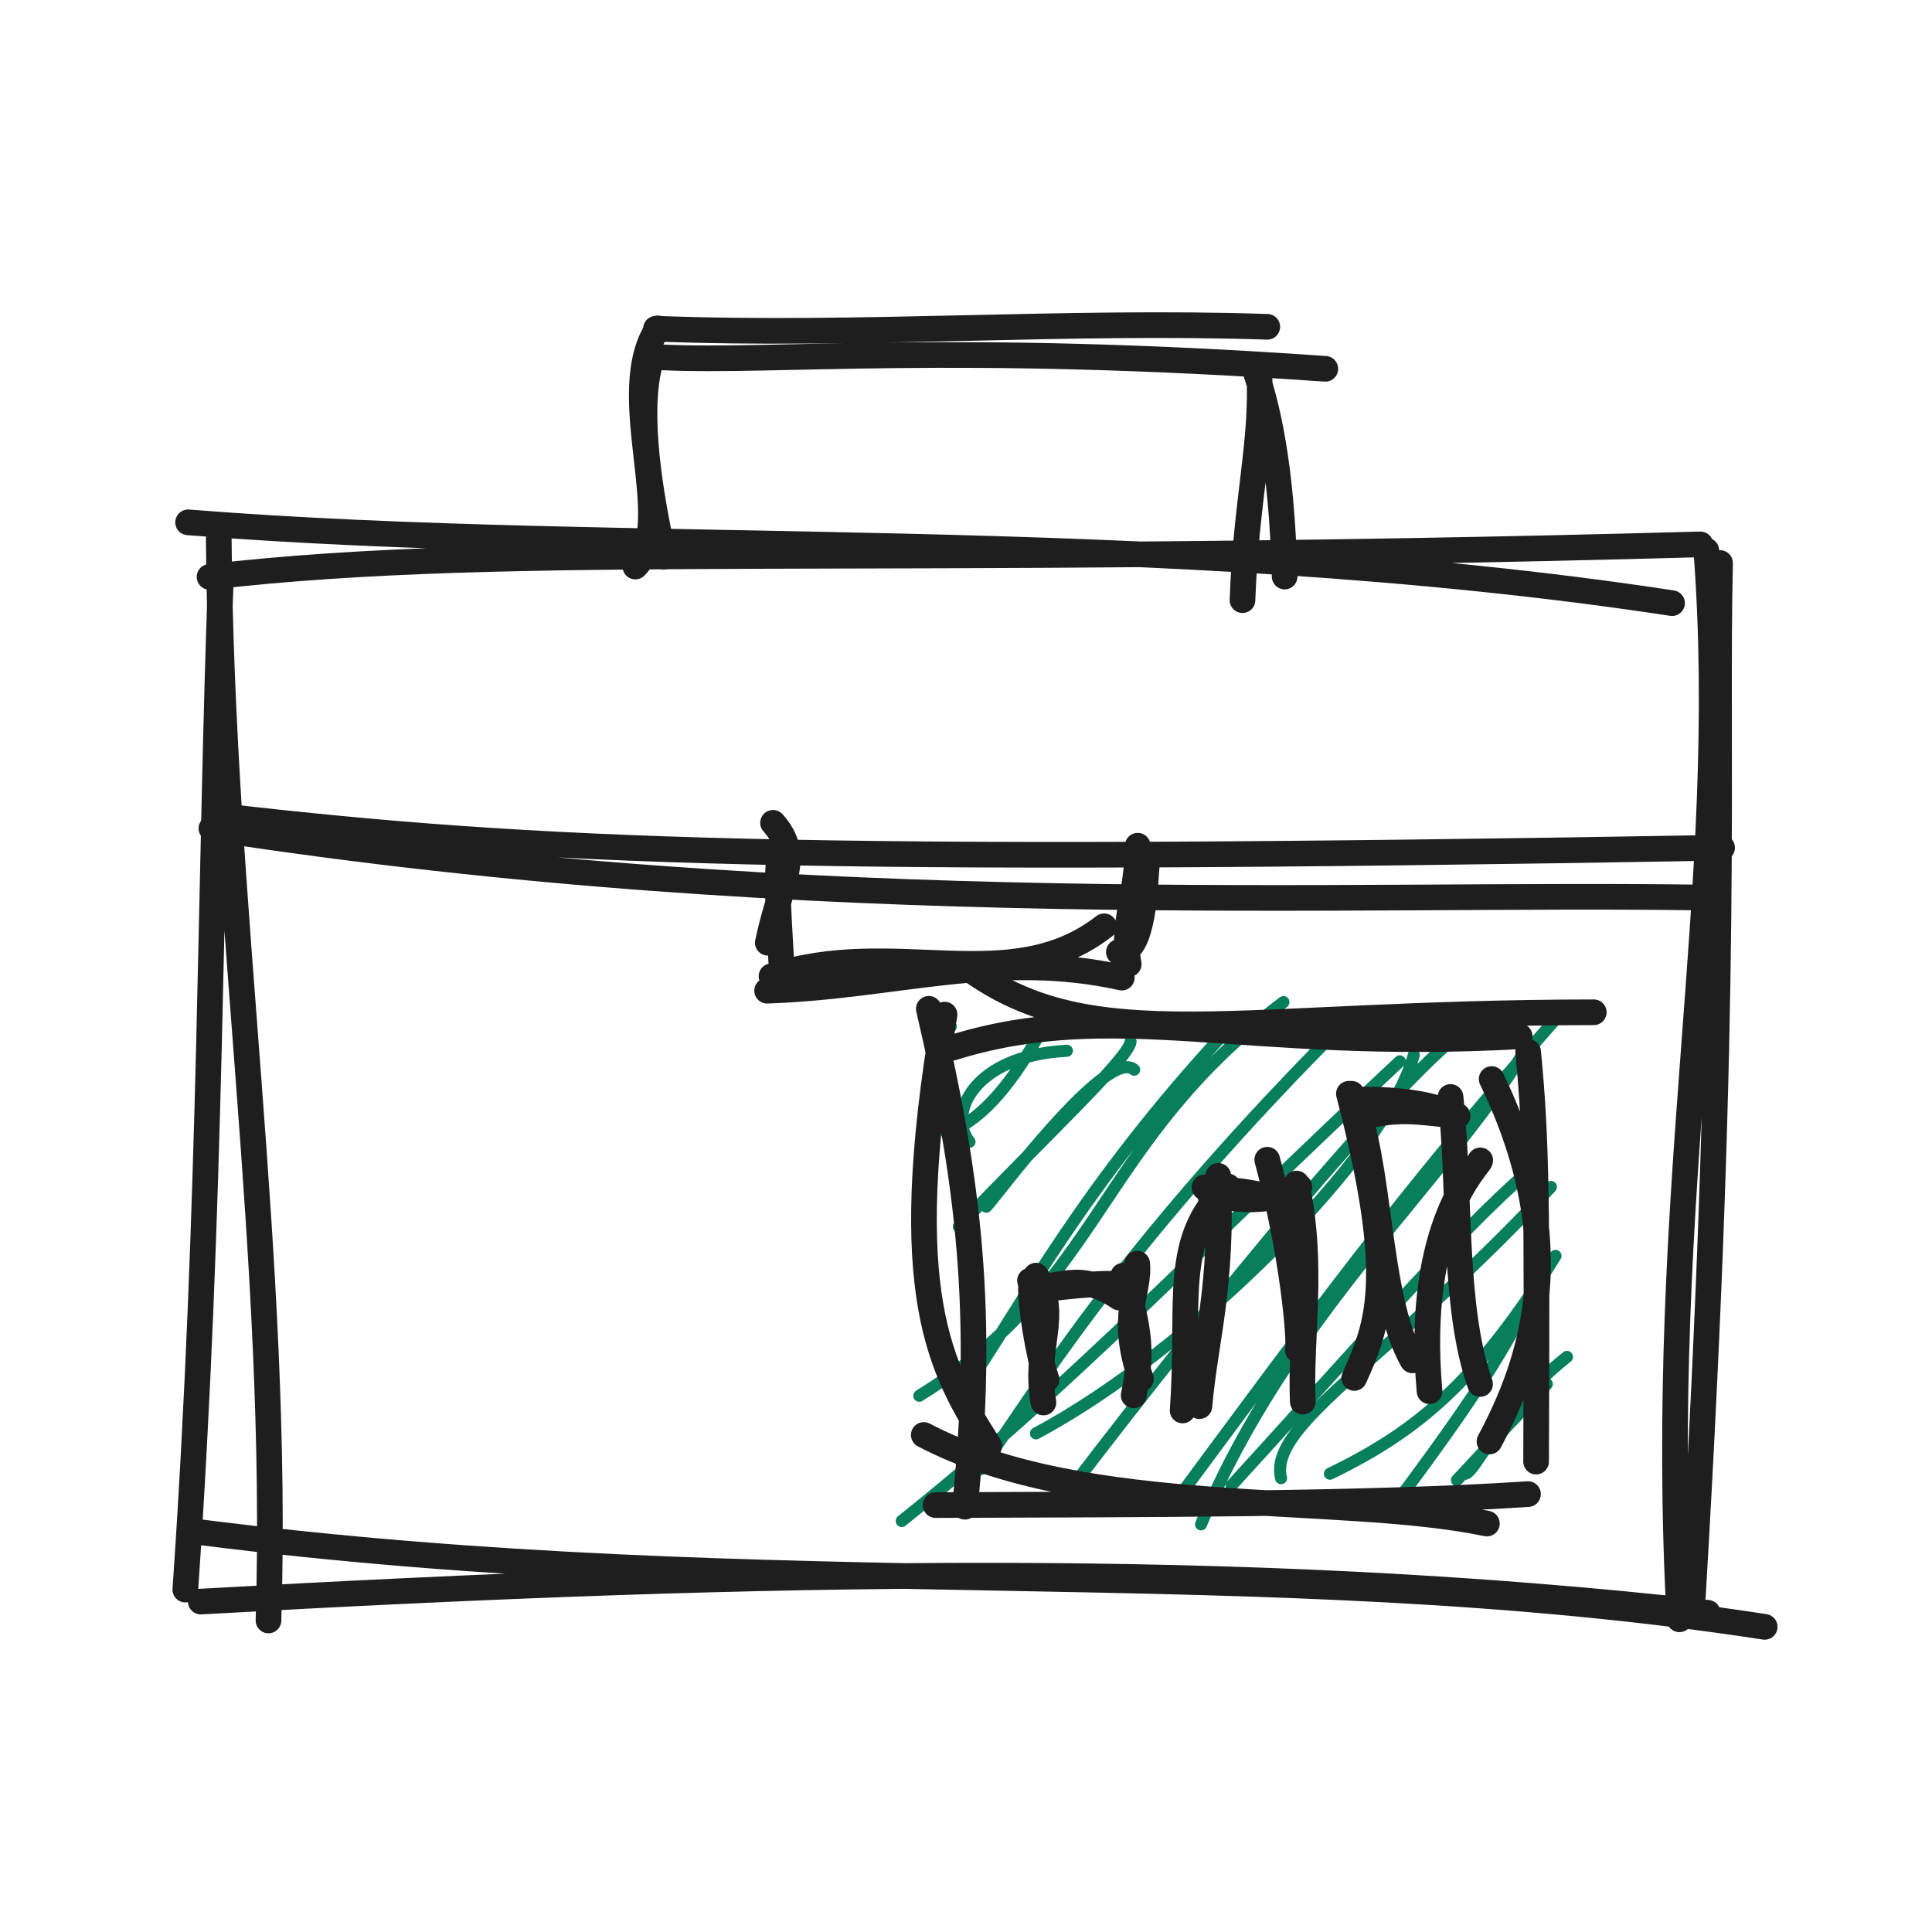
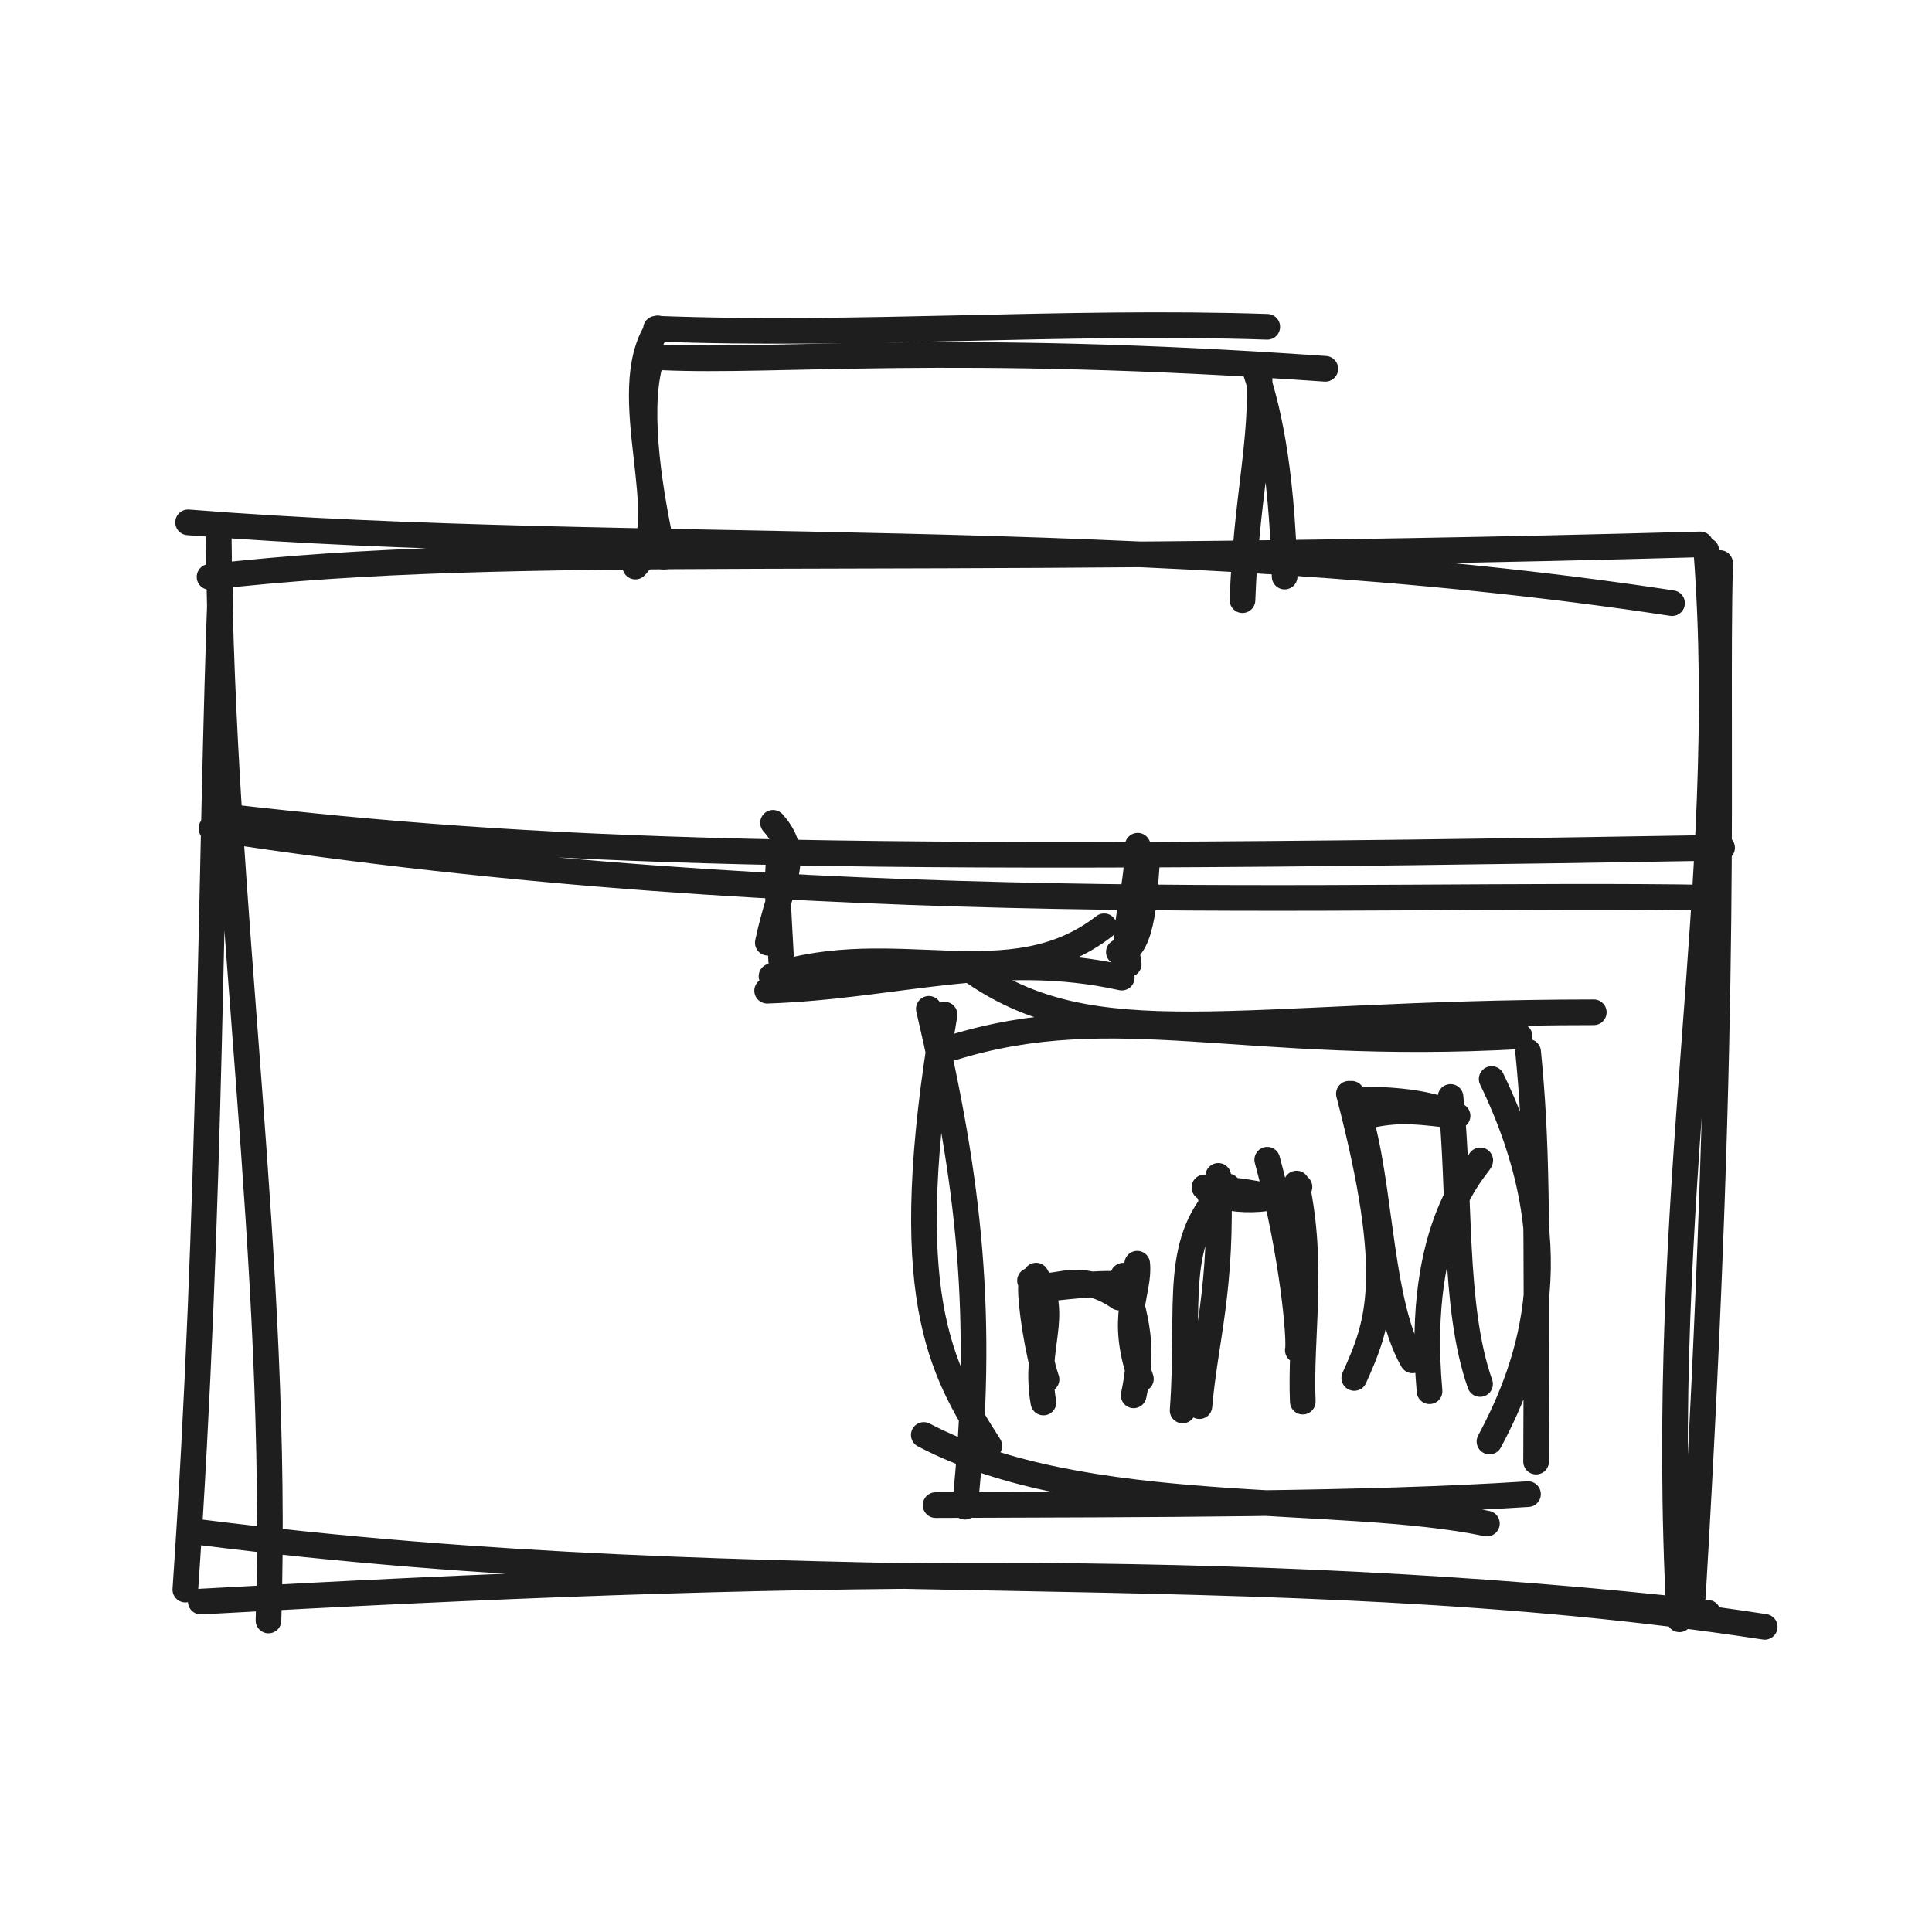
<svg xmlns="http://www.w3.org/2000/svg" width="128" height="128" viewBox="0 0 128 128" role="img">
  <path d="M12.462 34.607 C41.49 36.916, 76.651 34.76, 110.779 39.96 M13.883 38.221 C34.375 35.86, 57.257 37.599, 112.656 36.066 M113.047 36.47 C114.747 58.781, 109.734 78.692, 111.267 107.284 M113.958 37.301 C113.666 49.698, 114.563 65.14, 112.154 105.782 M116.916 107.783 C83.382 102.643, 51.646 106.395, 13.092 101.492 M113.144 106.852 C82.312 103.403, 51.074 103.989, 13.302 106.109 M17.788 107.361 C18.523 83.495, 14.674 60.185, 14.494 35.691 M12.279 105.315 C14.043 79.57, 13.892 57.763, 14.647 37.872" stroke="#1e1e1e" stroke-width="1.7" fill="none" stroke-linecap="round" stroke-linejoin="round" />
  <path d="M42.092 37.535 C44.932 34.651, 40.694 26.11, 43.577 21.753 M43.98 36.88 C43.1 32.917, 42.173 27.46, 43.054 24.122 M43.868 23.676 C51.496 24.03, 63.001 22.697, 87.806 24.435 M43.46 21.777 C56.864 22.295, 70.561 21.201, 83.96 21.652 M83.431 24.653 C83.667 29.331, 82.564 32.983, 82.318 39.762 M83.086 24.316 C83.921 26.743, 84.909 30.619, 85.111 38.198" stroke="#1e1e1e" stroke-width="1.7" fill="none" stroke-linecap="round" stroke-linejoin="round" />
  <path d="M14.007 54.882 C54.425 61.118, 89.437 59.072, 113.282 59.473 M14.781 54.082 C35.566 56.479, 53.429 57.217, 114.093 56.165" stroke="#1e1e1e" stroke-width="1.7" fill="none" stroke-linecap="round" stroke-linejoin="round" />
  <path d="M51.215 54.514 C53.186 56.721, 51.696 58.452, 50.869 62.458 M51.81 55.645 C51.313 57.776, 51.61 60.601, 51.758 63.702 M51.114 64.68 C59.289 61.979, 66.918 66.22, 73.152 61.369 M50.824 65.636 C59.352 65.349, 66.047 62.937, 74.321 64.768 M74.128 63.074 C75.807 63.177, 75.855 58.499, 75.977 57.324 M74.781 63.874 C74.29 61.326, 75.349 59.308, 75.376 56.031" stroke="#1e1e1e" stroke-width="1.7" fill="none" stroke-linecap="round" stroke-linejoin="round" />
-   <path d="M62.992 68.009 C62.992 68.009, 62.992 68.009, 62.992 68.009 M62.992 68.009 C62.992 68.009, 62.992 68.009, 62.992 68.009 M64.232 75.649 C62.772 73.837, 64.447 69.944, 70.683 69.616 M62.698 75.027 C64.712 74.451, 66.83 72.151, 68.815 68.597 M65.346 79.949 C65.743 79.597, 73.331 69.283, 75.142 70.871 M63.525 81.268 C68.763 75.723, 74.785 70.153, 74.902 69.015 M60.907 92.472 C73.147 84.905, 72.567 75.826, 85.032 66.39 M64.636 90.955 C67.571 86.622, 71.893 78.421, 81.078 68.495 M59.742 100.769 C71.062 91.737, 79.474 82.688, 92.742 70.316 M64.94 97.348 C68.372 92.569, 73.795 83.236, 88.101 68.752 M68.634 94.964 C78.865 89.537, 91.947 76.424, 93.667 69.898 M70.765 98.851 C81.711 84.517, 91.377 73.057, 96.276 68.822 M79.572 100.992 C85.294 87.194, 95.723 78.361, 101.028 69.604 M78.327 98.874 C86.218 88.237, 92.89 79.012, 103.169 67.403 M84.873 97.932 C84.006 94.324, 92.079 90.11, 102.754 78.637 M81.596 98.414 C88.798 90.539, 96.47 81.717, 101.228 77.626 M92.037 100.2 C96.242 94.524, 101.068 88.017, 102.049 83.806 M88.114 97.636 C93.874 94.851, 97.868 91.548, 103.058 83.205 M96.993 97.657 C97.767 97.701, 99.158 93.597, 103.816 89.898 M96.526 98.062 C98.996 95.399, 100.425 93.875, 102.483 91.699" stroke="#087f5b" stroke-width="0.8" fill="none" stroke-linecap="round" stroke-linejoin="round" />
  <path d="M64.142 64.15 C72.418 70.154, 81.74 67.084, 105.592 67.066 M63.083 69.418 C73.897 66.051, 82.394 69.684, 100.681 68.655 M98.827 71.489 C104.141 82.476, 101.528 90.18, 98.682 95.504 M101.242 69.687 C101.811 75.506, 101.841 79.84, 101.77 96.835 M98.511 100.94 C88.638 98.874, 71.907 100.699, 61.203 95.07 M101.234 98.989 C90.485 99.695, 76.02 99.662, 61.987 99.716 M65.543 95.789 C62.3 90.709, 59.423 85.734, 62.579 67.22 M63.927 99.824 C65.247 87.163, 64.216 78.301, 61.537 66.837" stroke="#1e1e1e" stroke-width="1.7" fill="none" stroke-linecap="round" stroke-linejoin="round" />
  <path d="M69.13 92.92 C68.475 89.184, 70.228 87.222, 68.642 84.513 M69.335 91.389 C68.766 89.719, 68.25 86.332, 68.306 85.229 M68.24 84.846 C69.745 85.941, 71.017 83.854, 74.156 85.968 M68.647 85.466 C71.417 85.143, 74.001 84.856, 74.912 85.237 M75.343 83.723 C75.528 85.603, 74.13 87.175, 75.587 91.355 M74.414 84.517 C75.574 88.131, 75.668 89.783, 75.109 92.445" stroke="#1e1e1e" stroke-width="1.7" fill="none" stroke-linecap="round" stroke-linejoin="round" />
  <path d="M78.352 93.448 C78.874 86.207, 77.584 82.137, 81.349 78.602 M79.465 93.16 C79.856 88.663, 81.005 85.445, 80.713 77.905 M79.798 78.668 C81.041 79.809, 84.834 79.657, 86.093 78.636 M80.216 79.346 C81.165 78.327, 82.993 79.246, 85.474 79.407 M83.958 76.835 C85.652 83.059, 86.137 88.824, 85.983 89.453 M85.899 78.414 C87.068 83.935, 86.131 88.476, 86.312 92.862" stroke="#1e1e1e" stroke-width="1.7" fill="none" stroke-linecap="round" stroke-linejoin="round" />
  <path d="M93.584 90.128 C91.169 85.903, 91.547 77.042, 89.549 72.465 M89.724 91.293 C91.303 87.771, 92.576 84.739, 89.368 72.465 M90.111 72.852 C92.322 72.817, 95.375 73.116, 96.441 74.019 M90.747 73.889 C92.994 73.411, 94.228 73.702, 96.568 73.926 M98.071 76.878 C98.045 77.215, 93.712 80.966, 94.711 92.173 M96.102 72.676 C96.787 79.084, 96.236 86.539, 98.058 91.695" stroke="#1e1e1e" stroke-width="1.7" fill="none" stroke-linecap="round" stroke-linejoin="round" />
</svg>
